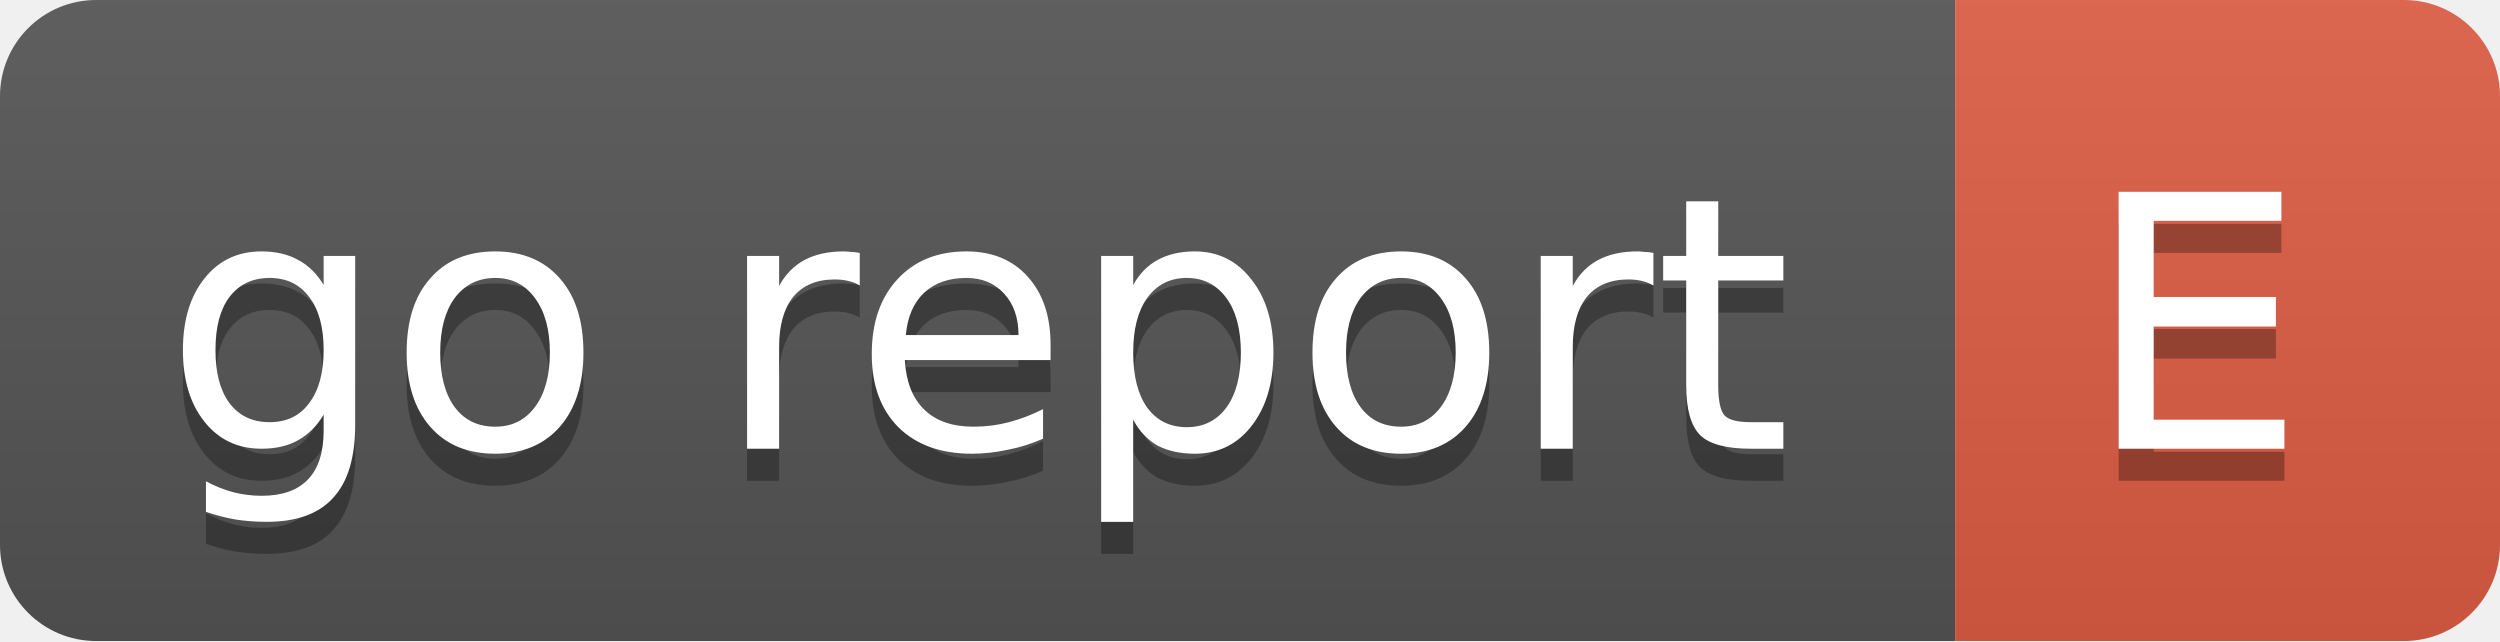
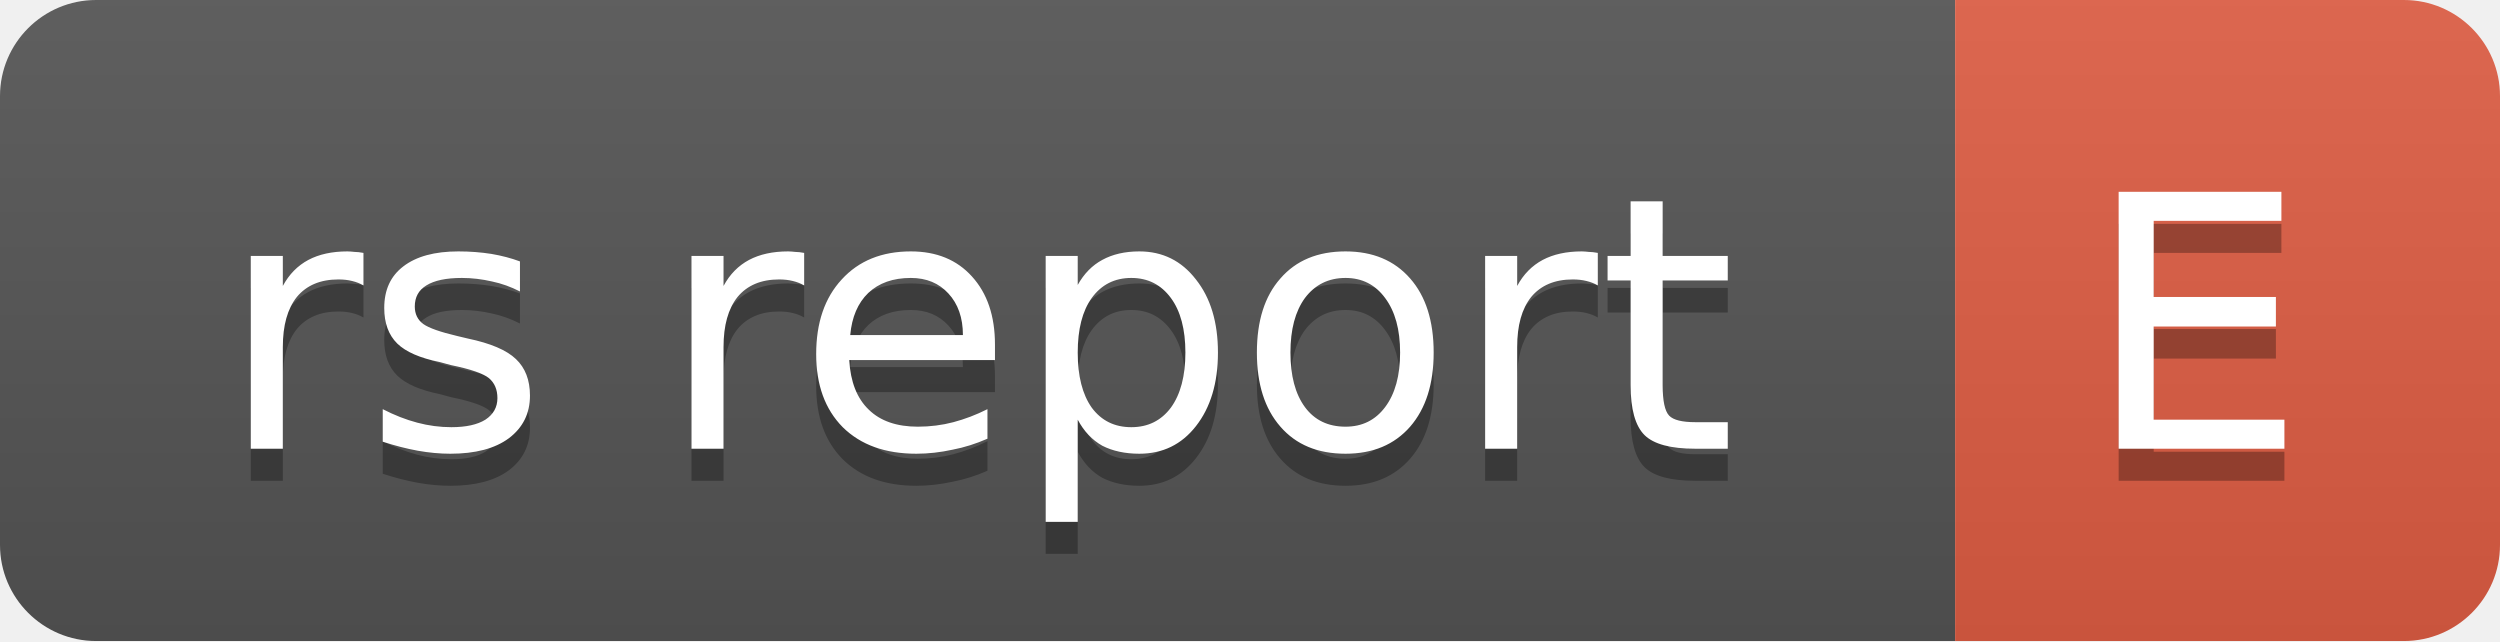
<svg xmlns="http://www.w3.org/2000/svg" width="78" height="20">
  <linearGradient id="b" x2="0" y2="100%">
    <stop offset="0" stop-color="#bbb" stop-opacity=".1" />
    <stop offset="1" stop-opacity=".1" />
  </linearGradient>
  <mask id="a">
    <rect width="78" height="20" rx="3" fill="#fff" />
  </mask>
  <g mask="url(#a)">
    <path fill="#555" d="M0 0h61v20H0z" />
    <path fill="#e05d44" d="M61 0h17v20H61z" />
    <path fill="url(#b)" d="M0 0h78v20H0z" />
  </g>
  <g fill="#fff" text-anchor="middle" font-family="DejaVu Sans,Verdana,Geneva,sans-serif" font-size="11">
-     <text x="30.5" y="15" fill="#010101" fill-opacity=".3">go report</text>
-     <text x="30.5" y="14">go report</text>
+     <text x="30.5" y="15" fill="#010101" fill-opacity=".3">rs report</text>
+     <text x="30.5" y="14">rs report</text>
    <text x="68.5" y="15" fill="#010101" fill-opacity=".3">E</text>
    <text x="68.5" y="14">E</text>
  </g>
</svg>
